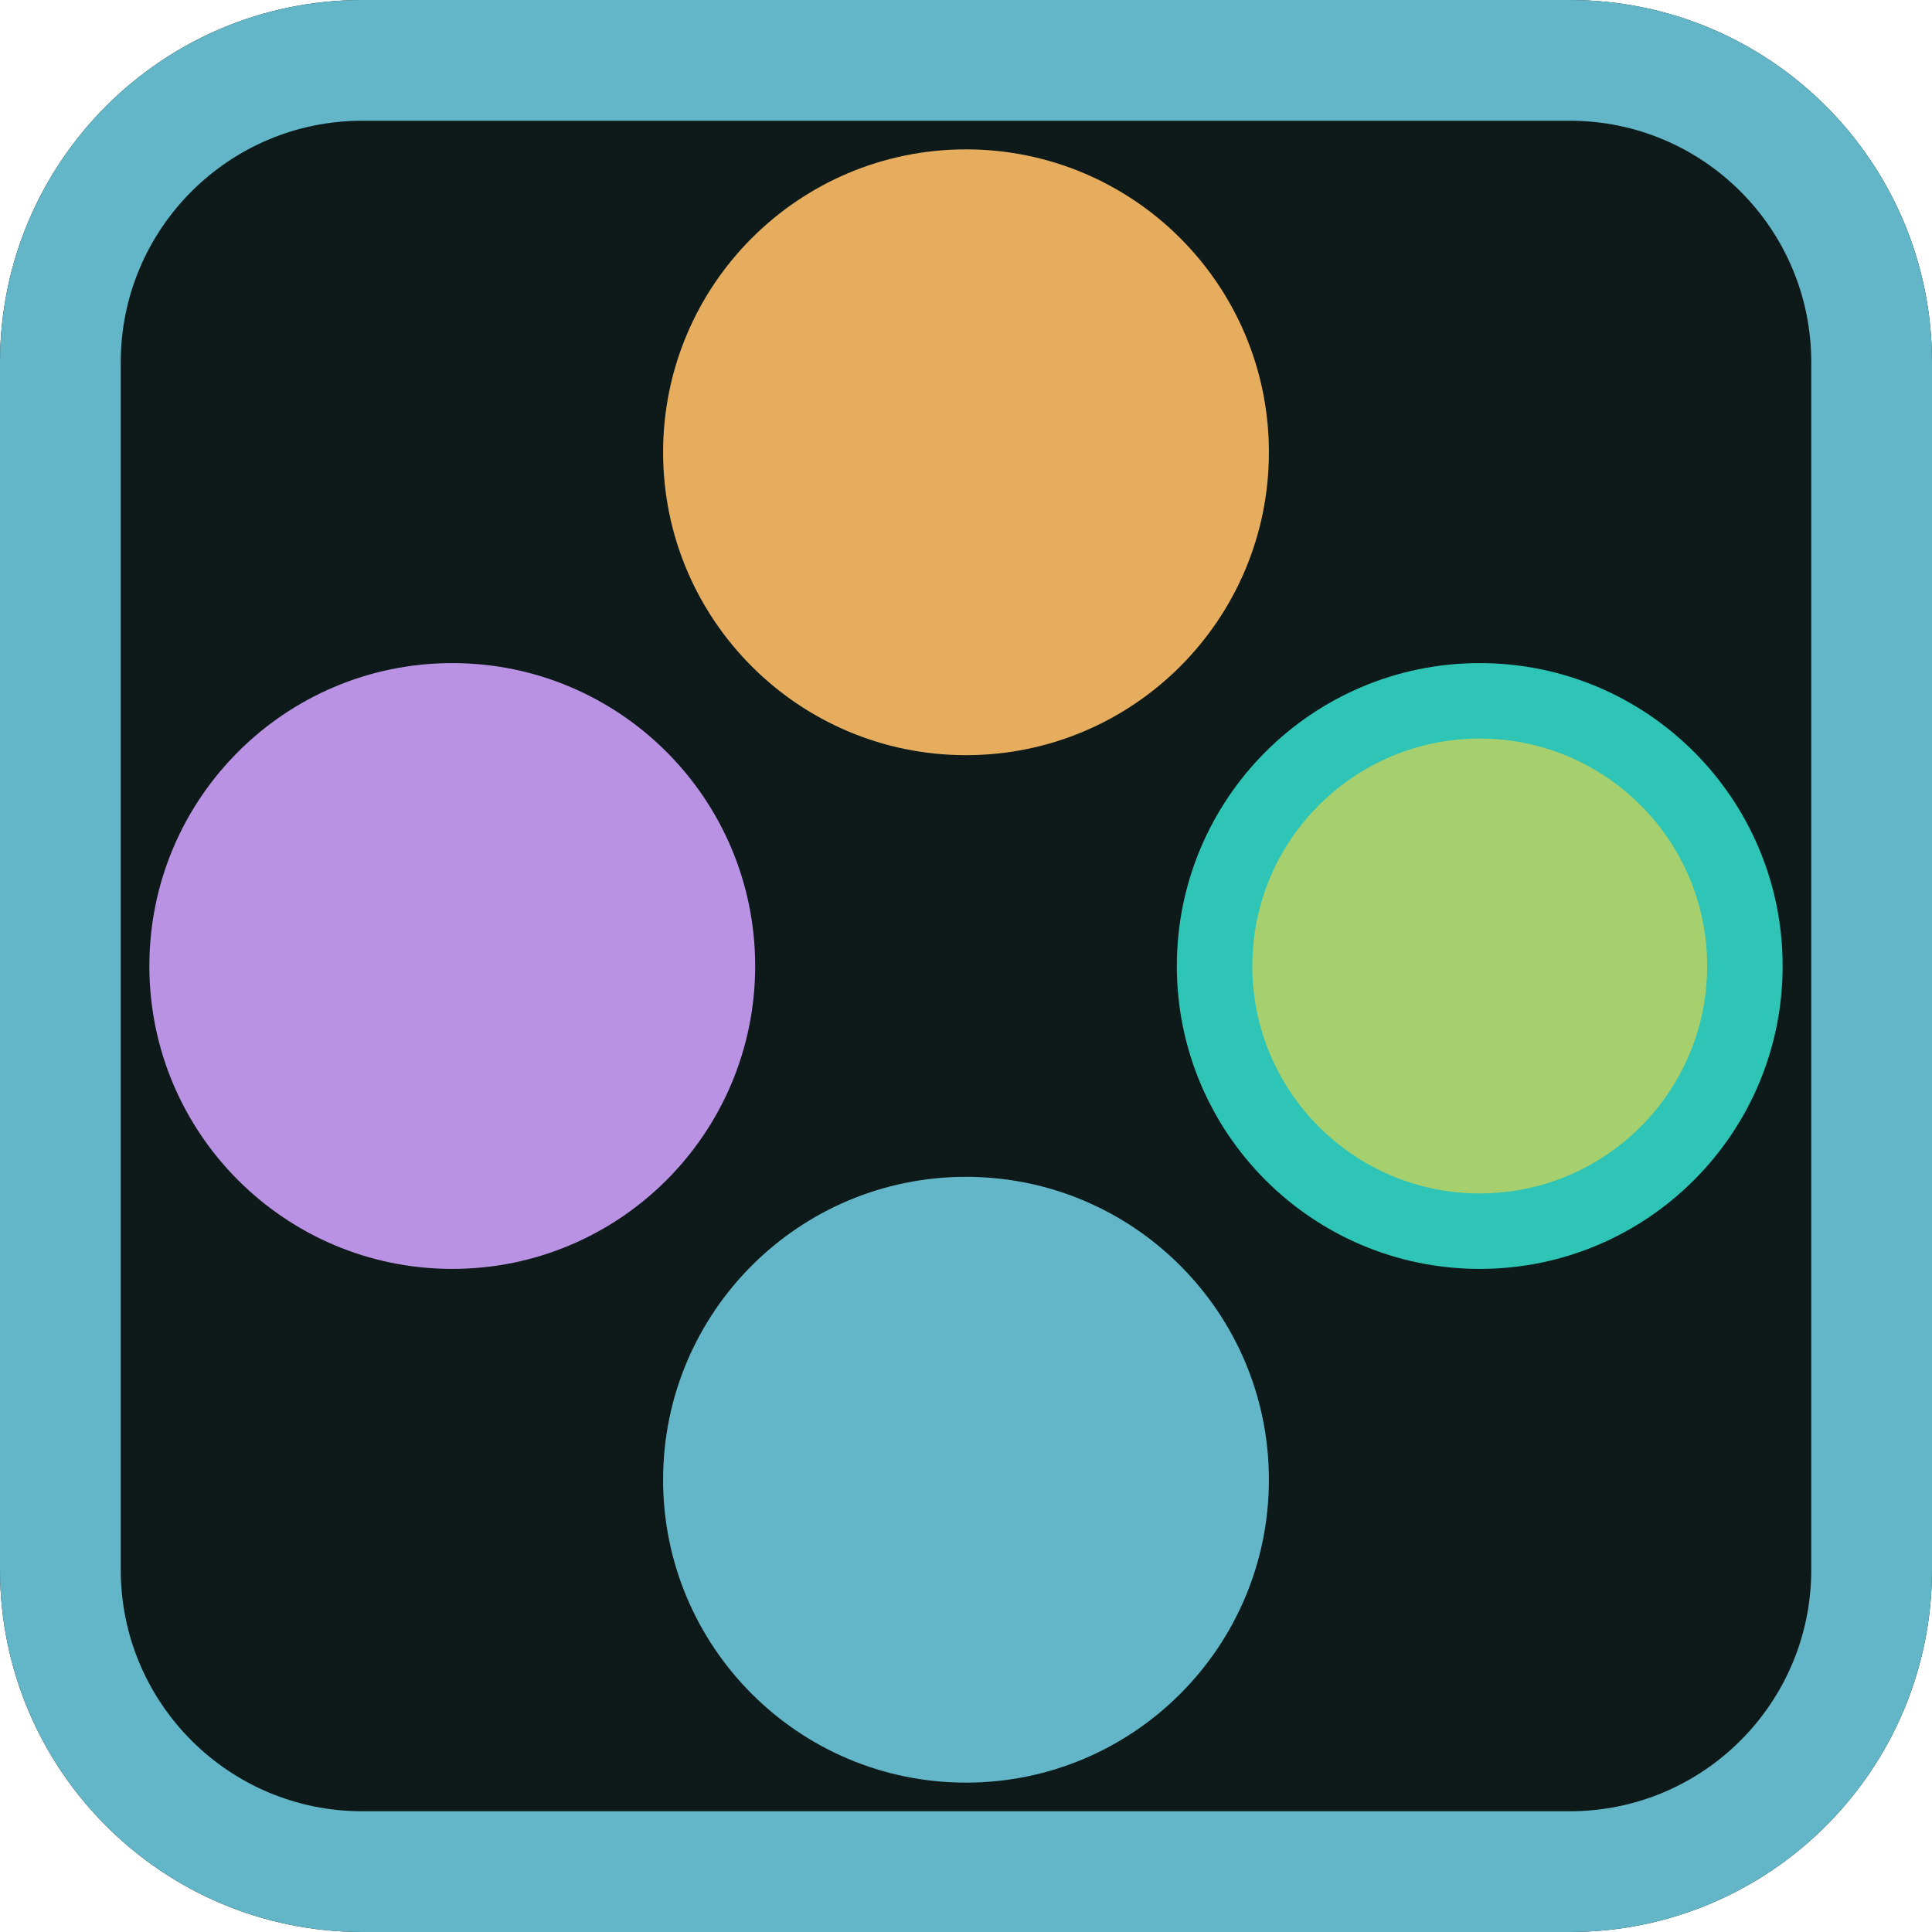
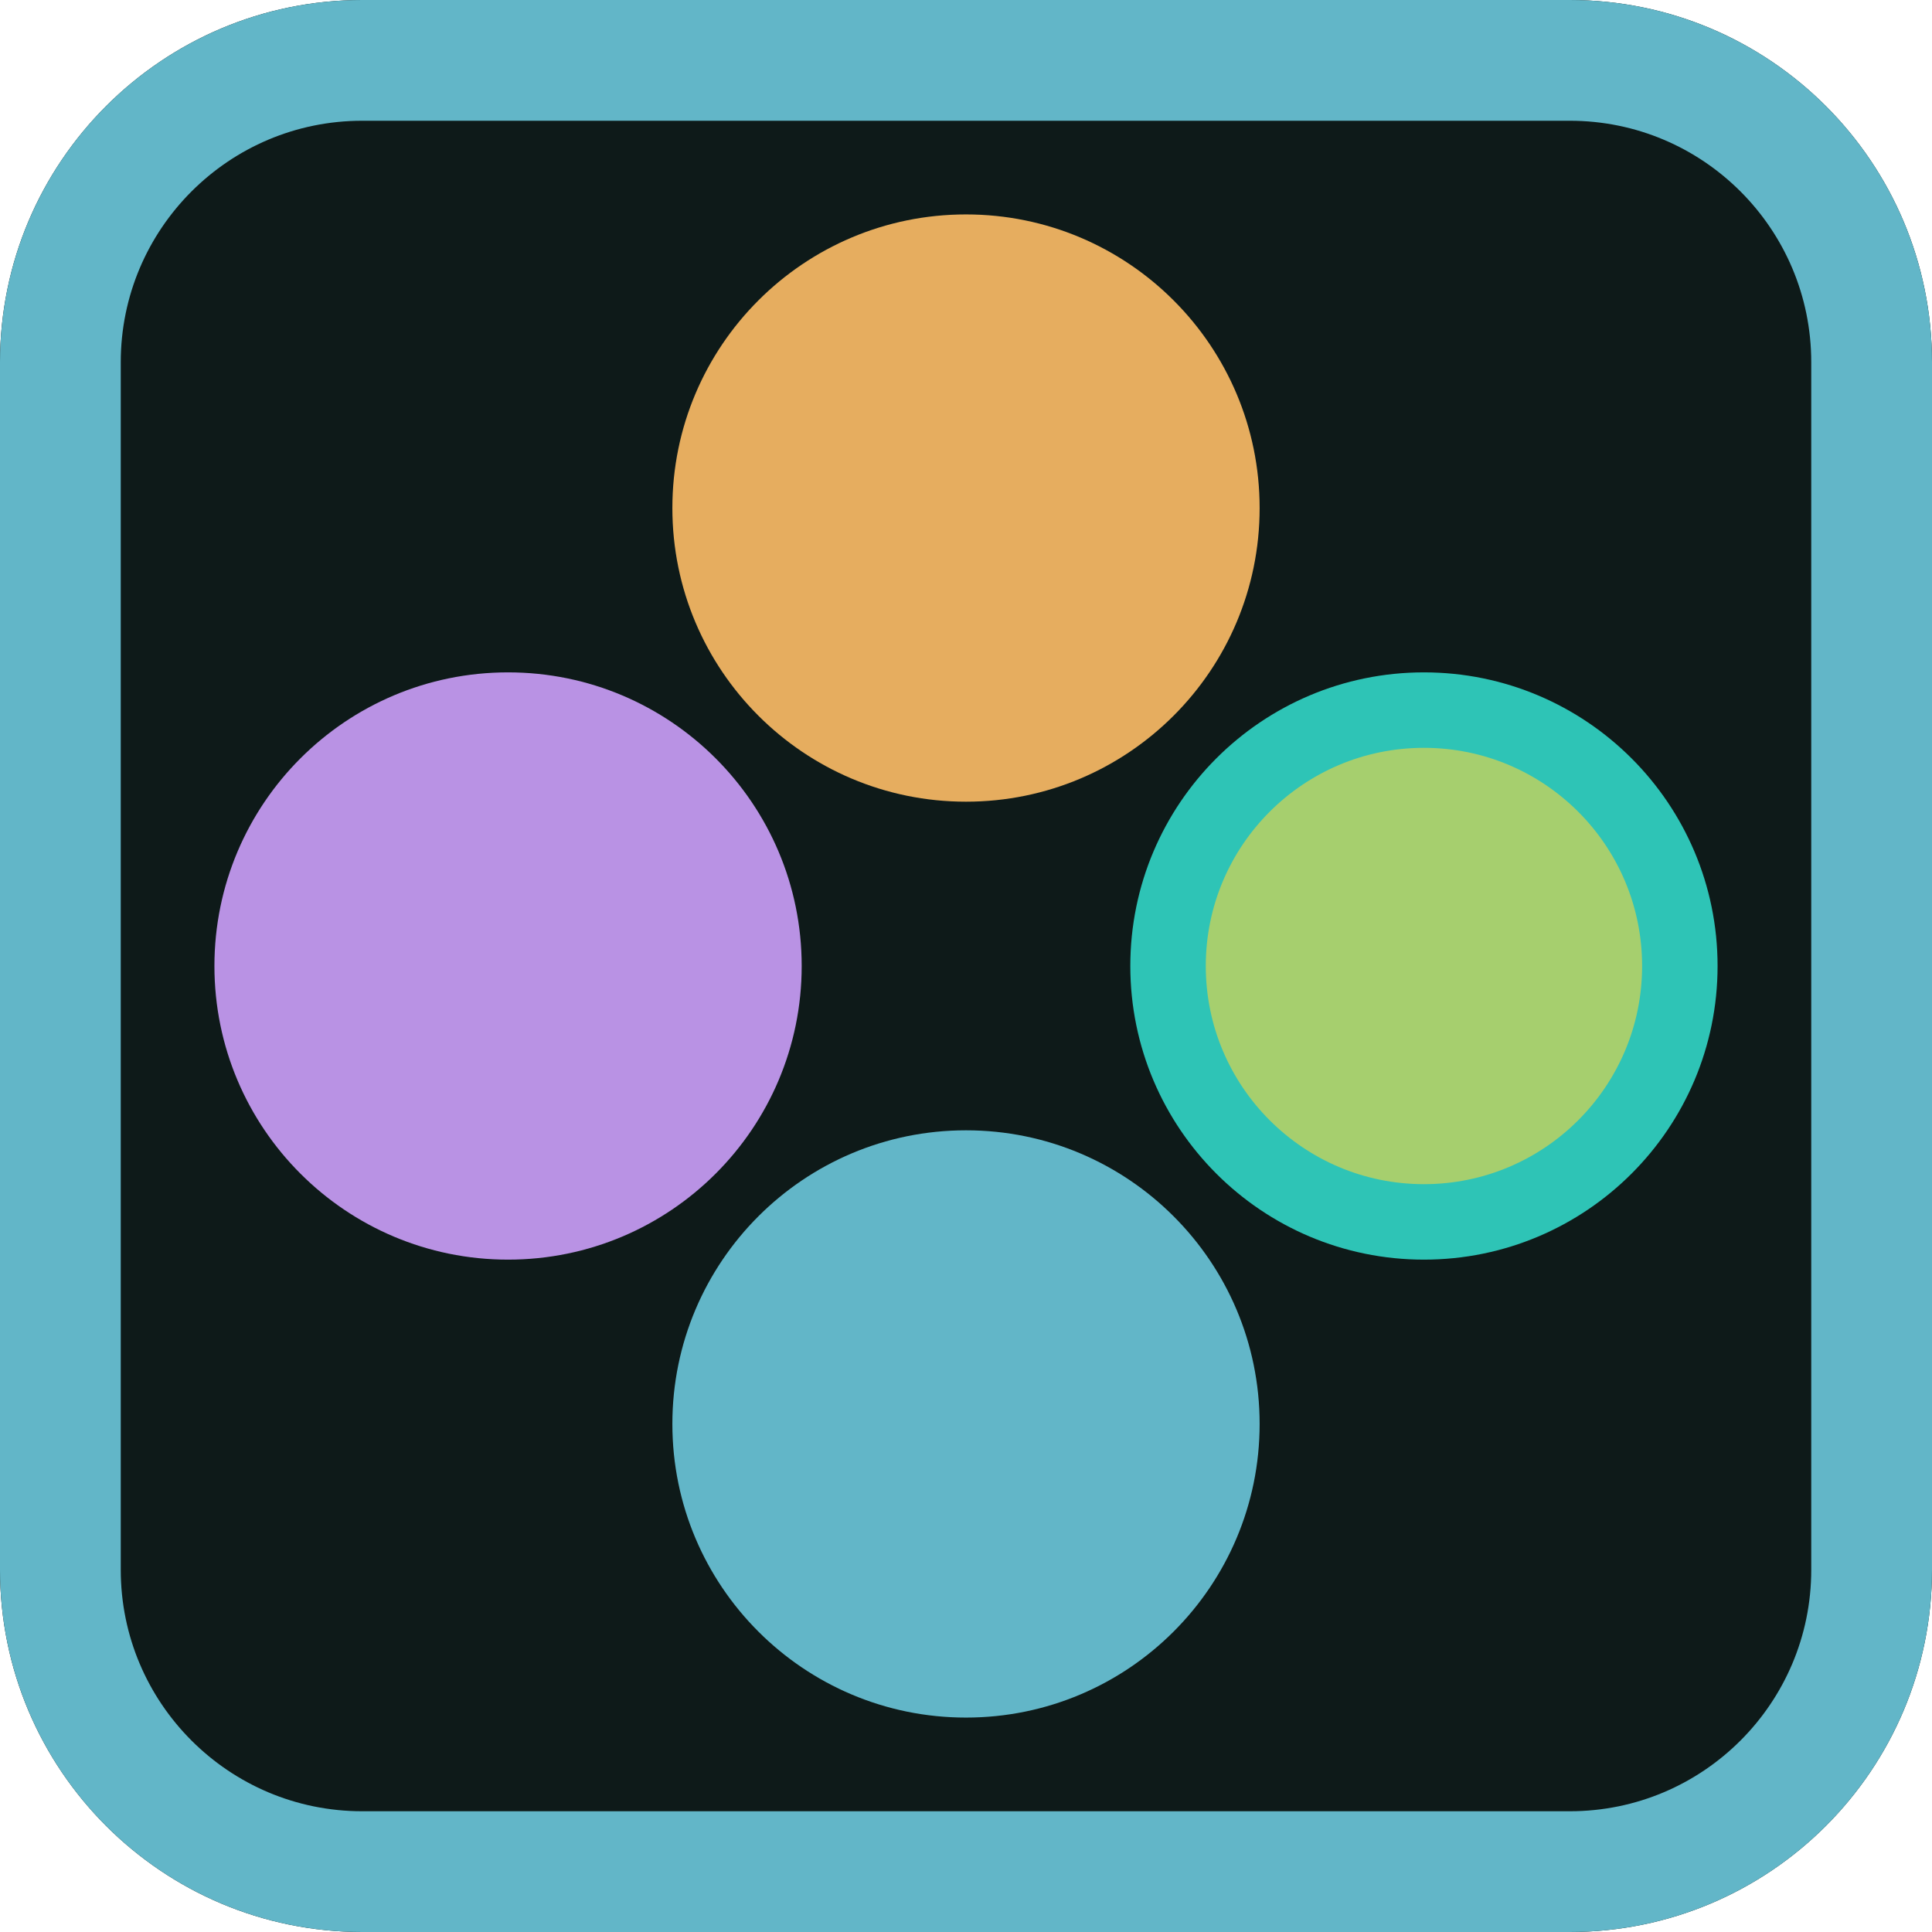
<svg xmlns="http://www.w3.org/2000/svg" viewBox="0 0 64 64">
  <rect width="64" height="64" rx="12" fill="#0e1a19" />
  <rect x="2" y="2" width="60" height="60" rx="10" fill="none" stroke="#62b6c8" stroke-width="4" />
-   <circle cx="32" cy="14.982" r="10.034" fill="#e6ad5f" />
-   <circle cx="49.018" cy="32" r="8.784" fill="#a6cf6e" stroke="#2ec4b6" stroke-width="2.5" />
-   <circle cx="32" cy="49.018" r="10.034" fill="#62b6c8" />
-   <circle cx="14.982" cy="32" r="10.034" fill="#b992e4" />
+   <circle cx="32" cy="16.83" r="9.727" fill="#e6ad5f" />
+   <circle cx="47.17" cy="32" r="8.477" fill="#a6cf6e" stroke="#2ec4b6" stroke-width="2.5" />
+   <circle cx="32" cy="47.17" r="9.727" fill="#62b6c8" />
+   <circle cx="16.83" cy="32" r="9.727" fill="#b992e4" />
</svg>
